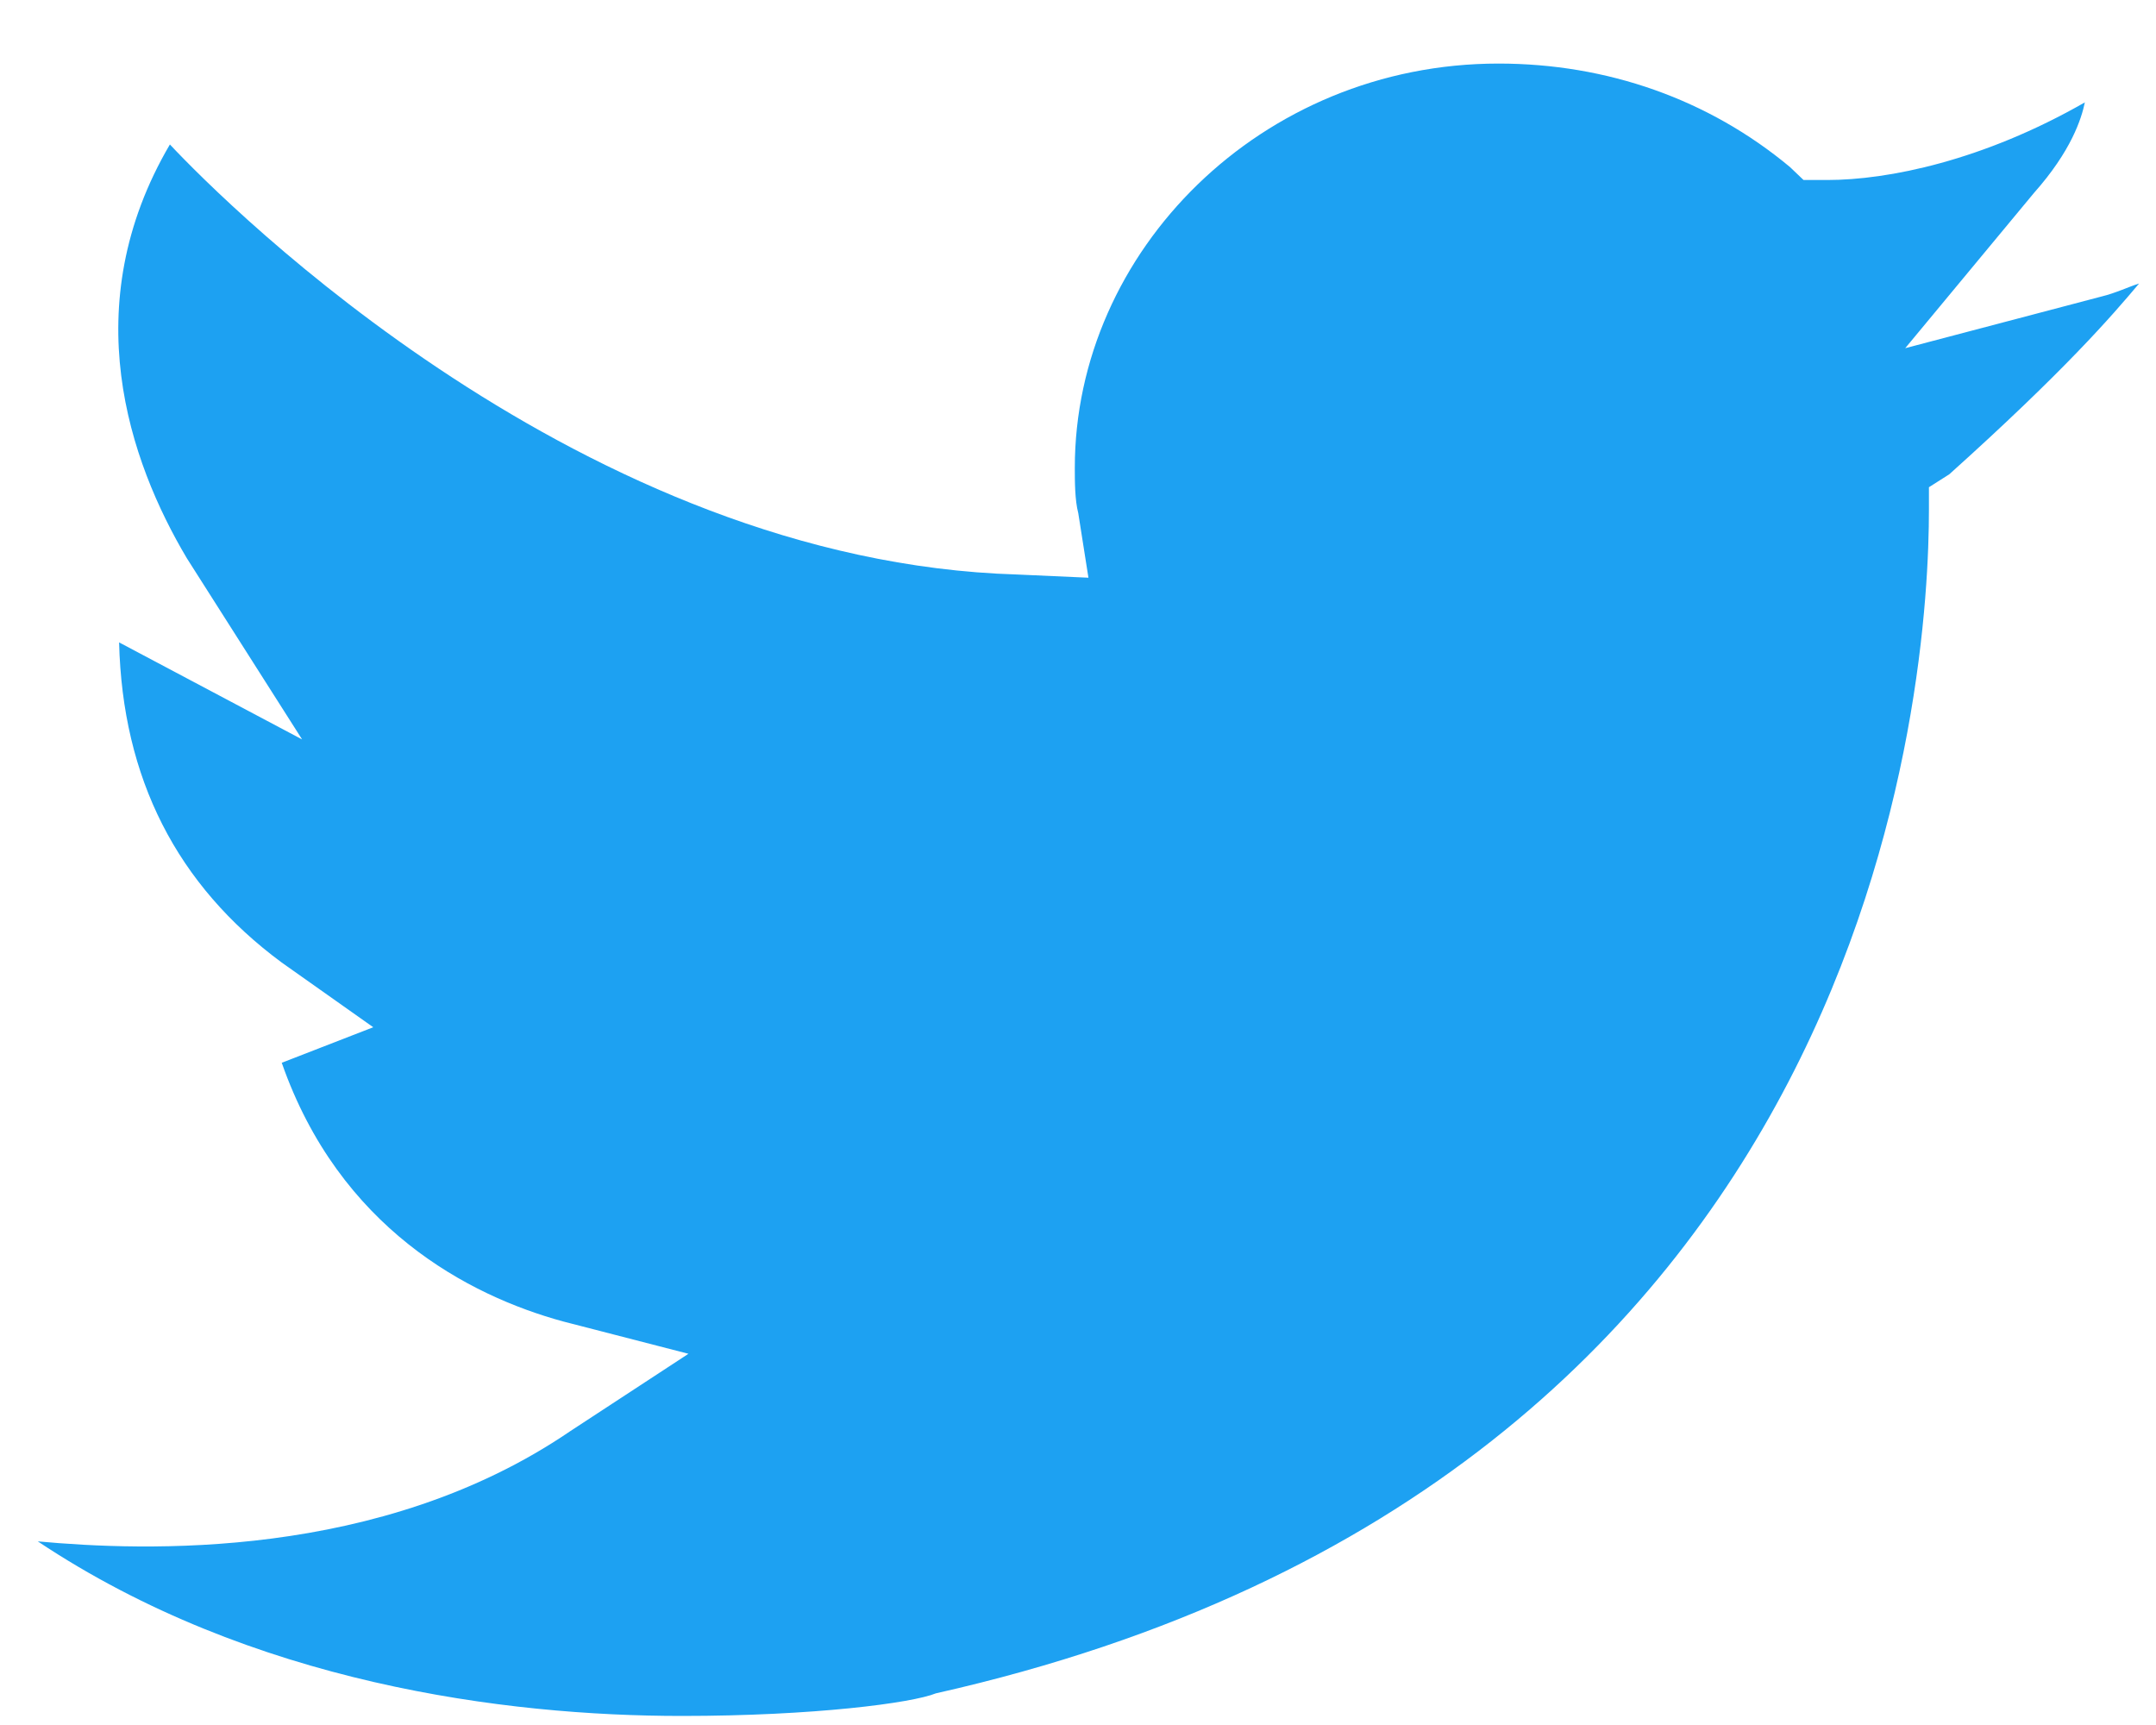
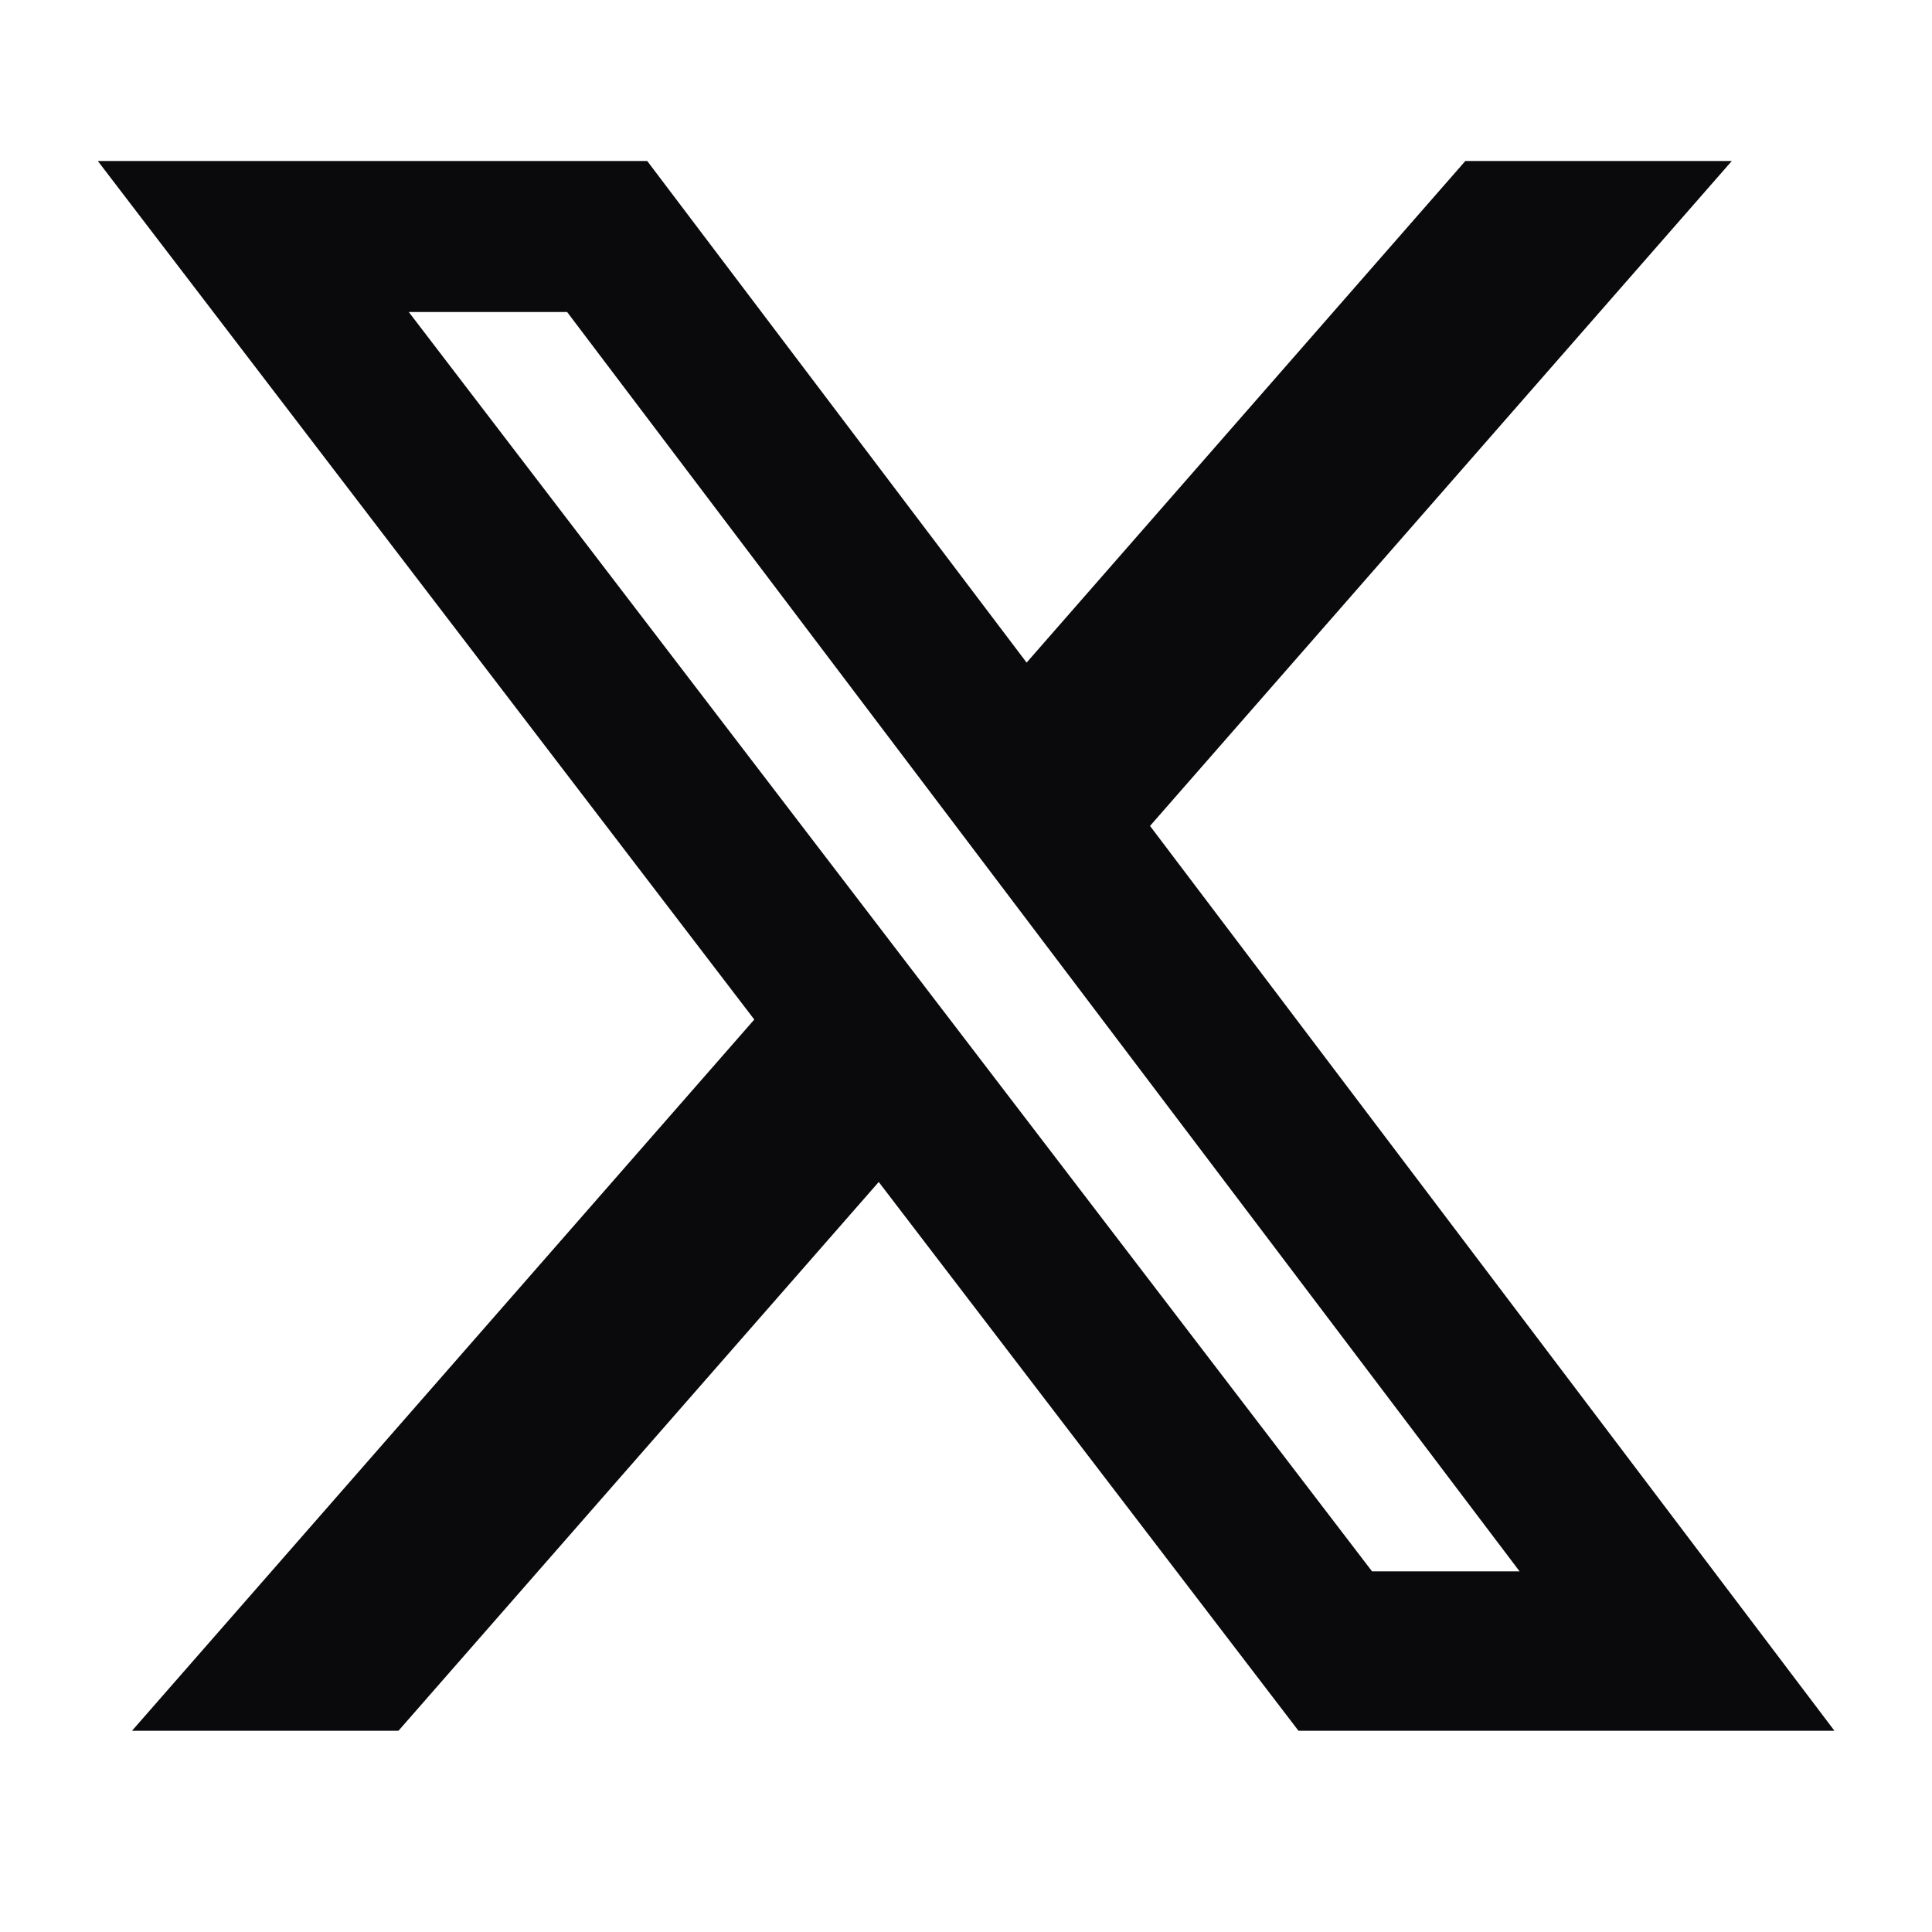
- <svg xmlns="http://www.w3.org/2000/svg" width="25" height="20" viewBox="0 0 25 20" fill="none">
-   <path d="M22.092 4.037L23.585 2.237C24.018 1.75 24.136 1.375 24.175 1.187C22.996 1.862 21.895 2.087 21.188 2.087H20.913L20.756 1.937C19.812 1.15 18.634 0.737 17.376 0.737C14.625 0.737 12.463 2.912 12.463 5.424C12.463 5.574 12.463 5.799 12.503 5.949L12.621 6.698L11.795 6.661C6.765 6.511 2.638 2.387 1.97 1.675C0.87 3.549 1.499 5.349 2.167 6.473L3.503 8.573L1.381 7.448C1.42 9.023 2.049 10.26 3.267 11.16L4.328 11.91L3.267 12.322C3.935 14.234 5.429 15.021 6.529 15.321L7.983 15.696L6.608 16.596C4.407 18.096 1.656 17.983 0.438 17.871C2.913 19.52 5.861 19.895 7.905 19.895C9.437 19.895 10.577 19.745 10.852 19.633C21.856 17.158 22.367 7.786 22.367 5.911V5.649L22.603 5.499C23.939 4.299 24.489 3.662 24.804 3.287C24.686 3.324 24.529 3.399 24.371 3.437L22.092 4.037Z" fill="#1DA1F2" />
+ <svg xmlns="http://www.w3.org/2000/svg" width="24" height="24" viewBox="0 0 24 24" fill="none">
+   <path d="M18.205 2H21.513L14.286 10.26L22.788 21.5H16.13L10.916 14.683L4.95 21.5H1.64L9.37 12.665L1.215 2H8.04L12.753 8.231L18.203 2H18.205ZM17.044 19.52H18.877L7.045 3.876H5.078L17.044 19.52Z" fill="#0A090B" />
</svg>
